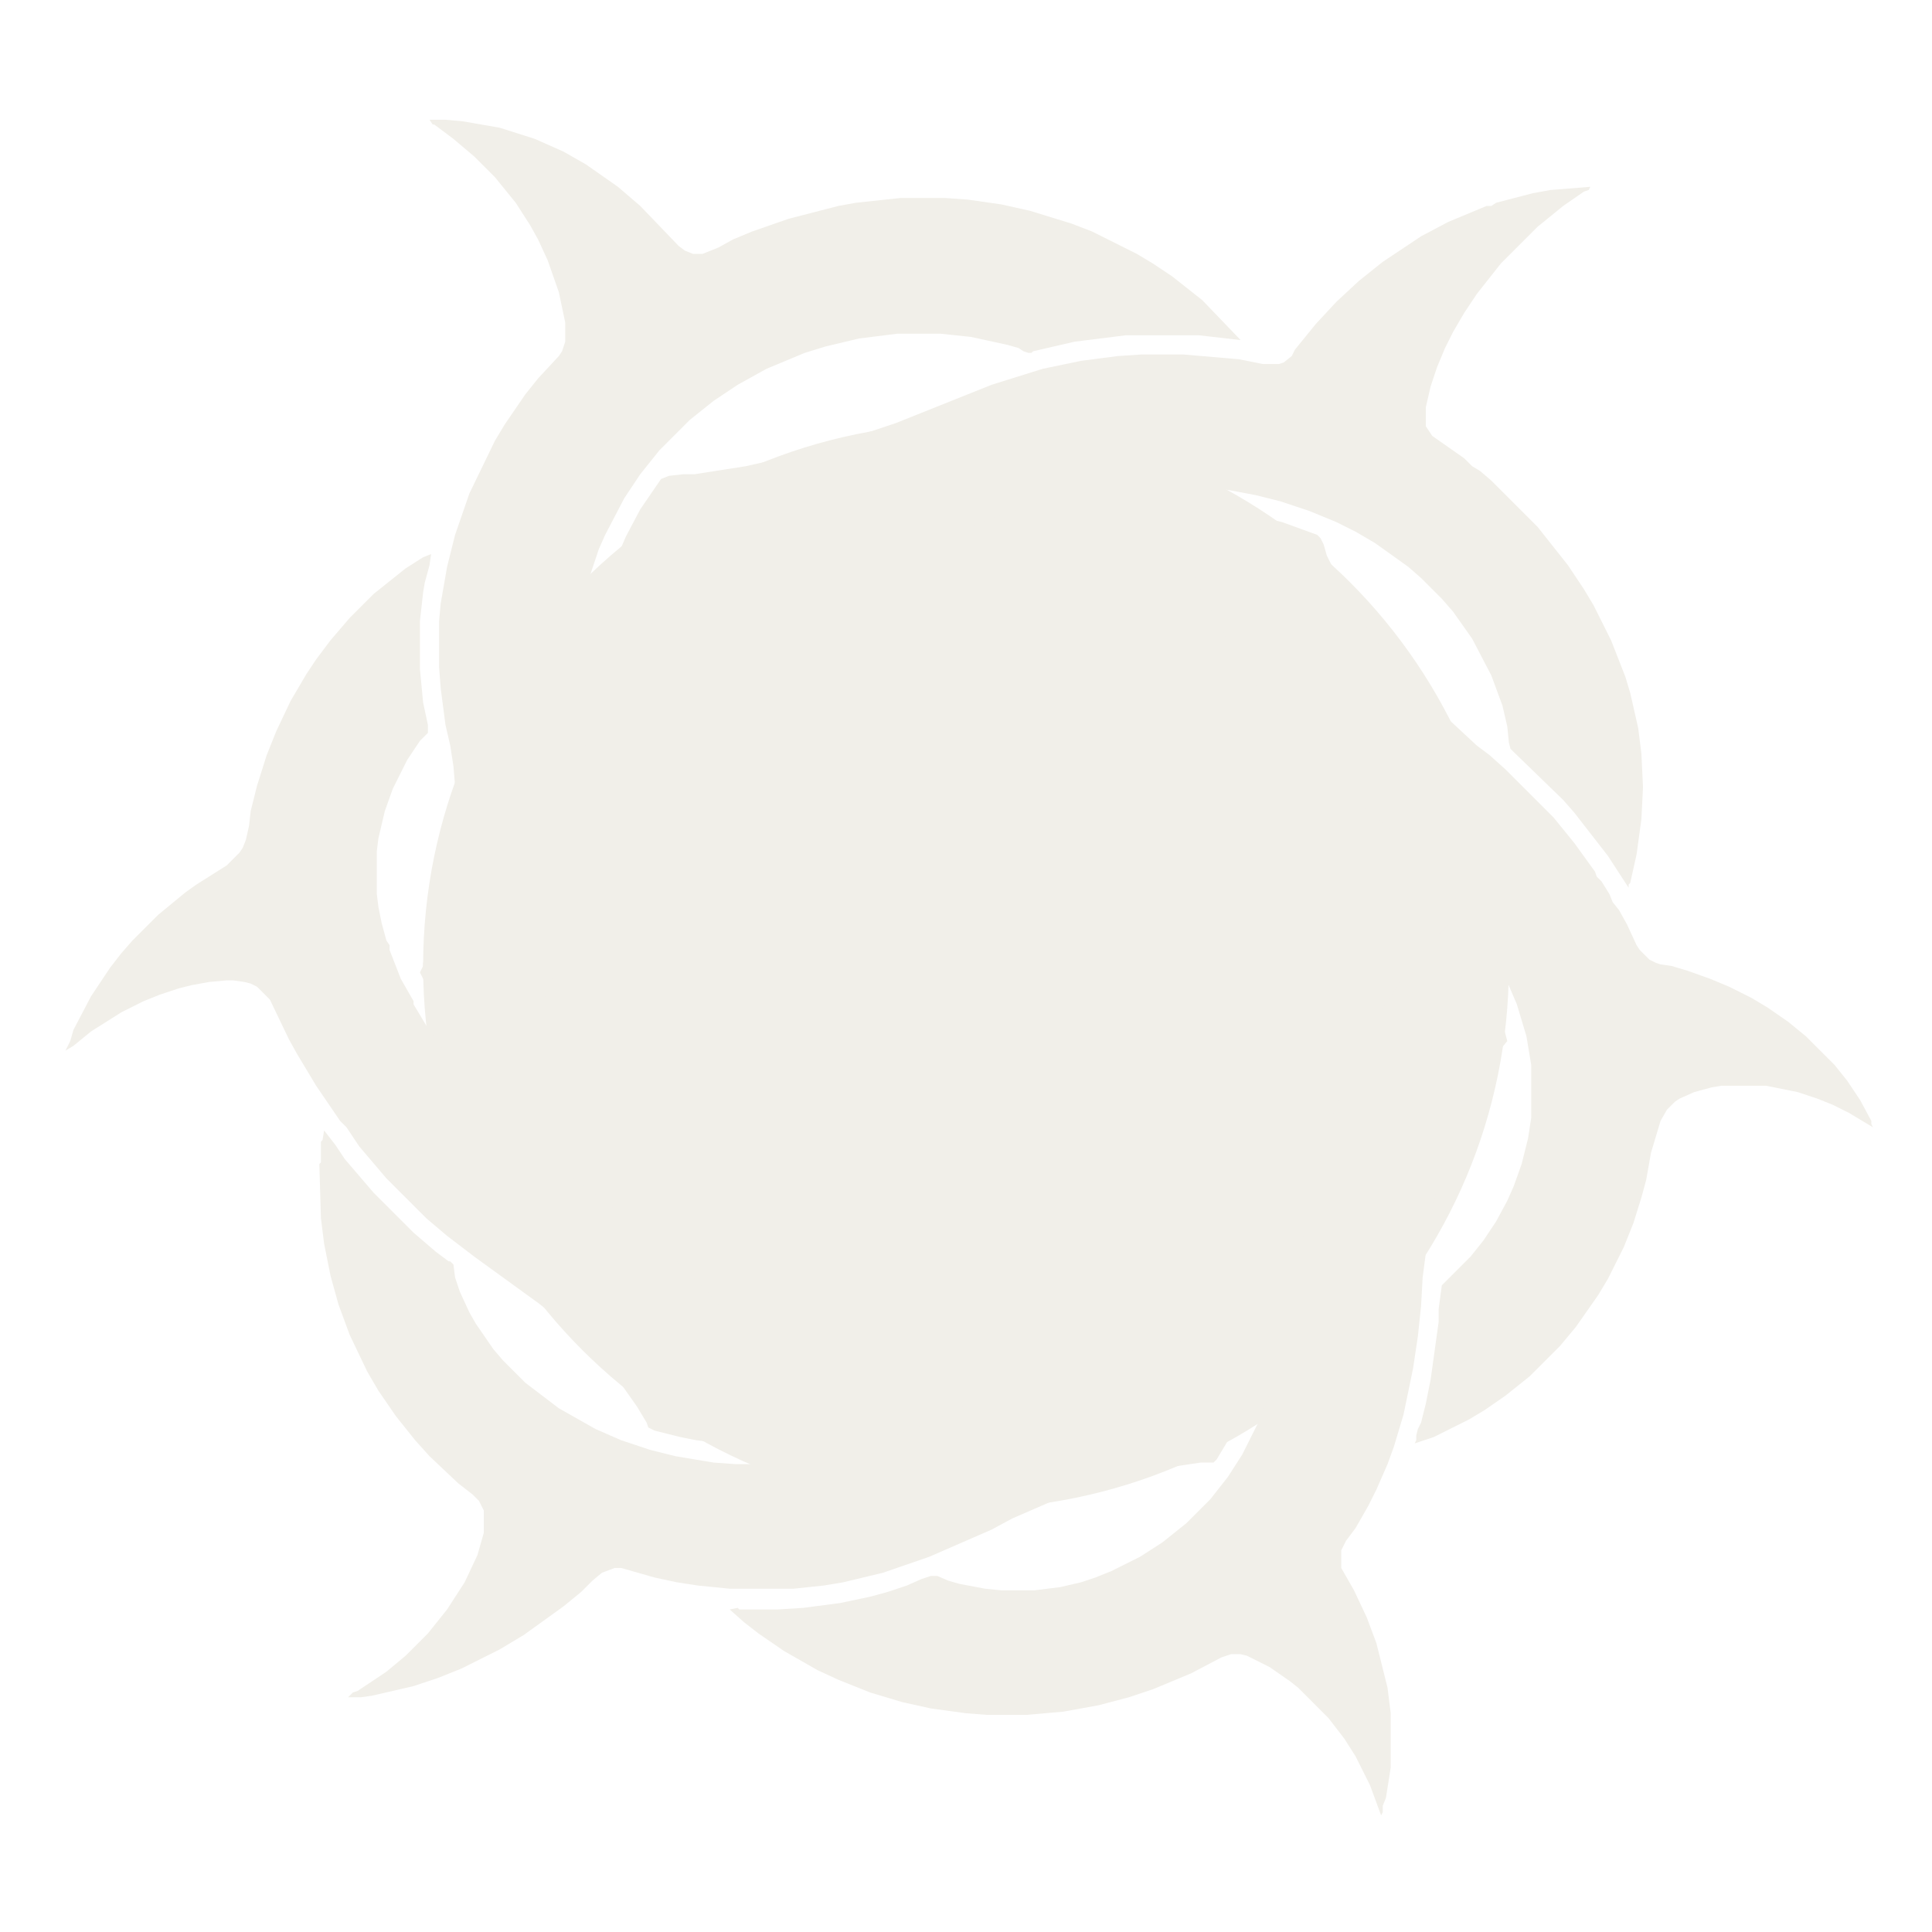
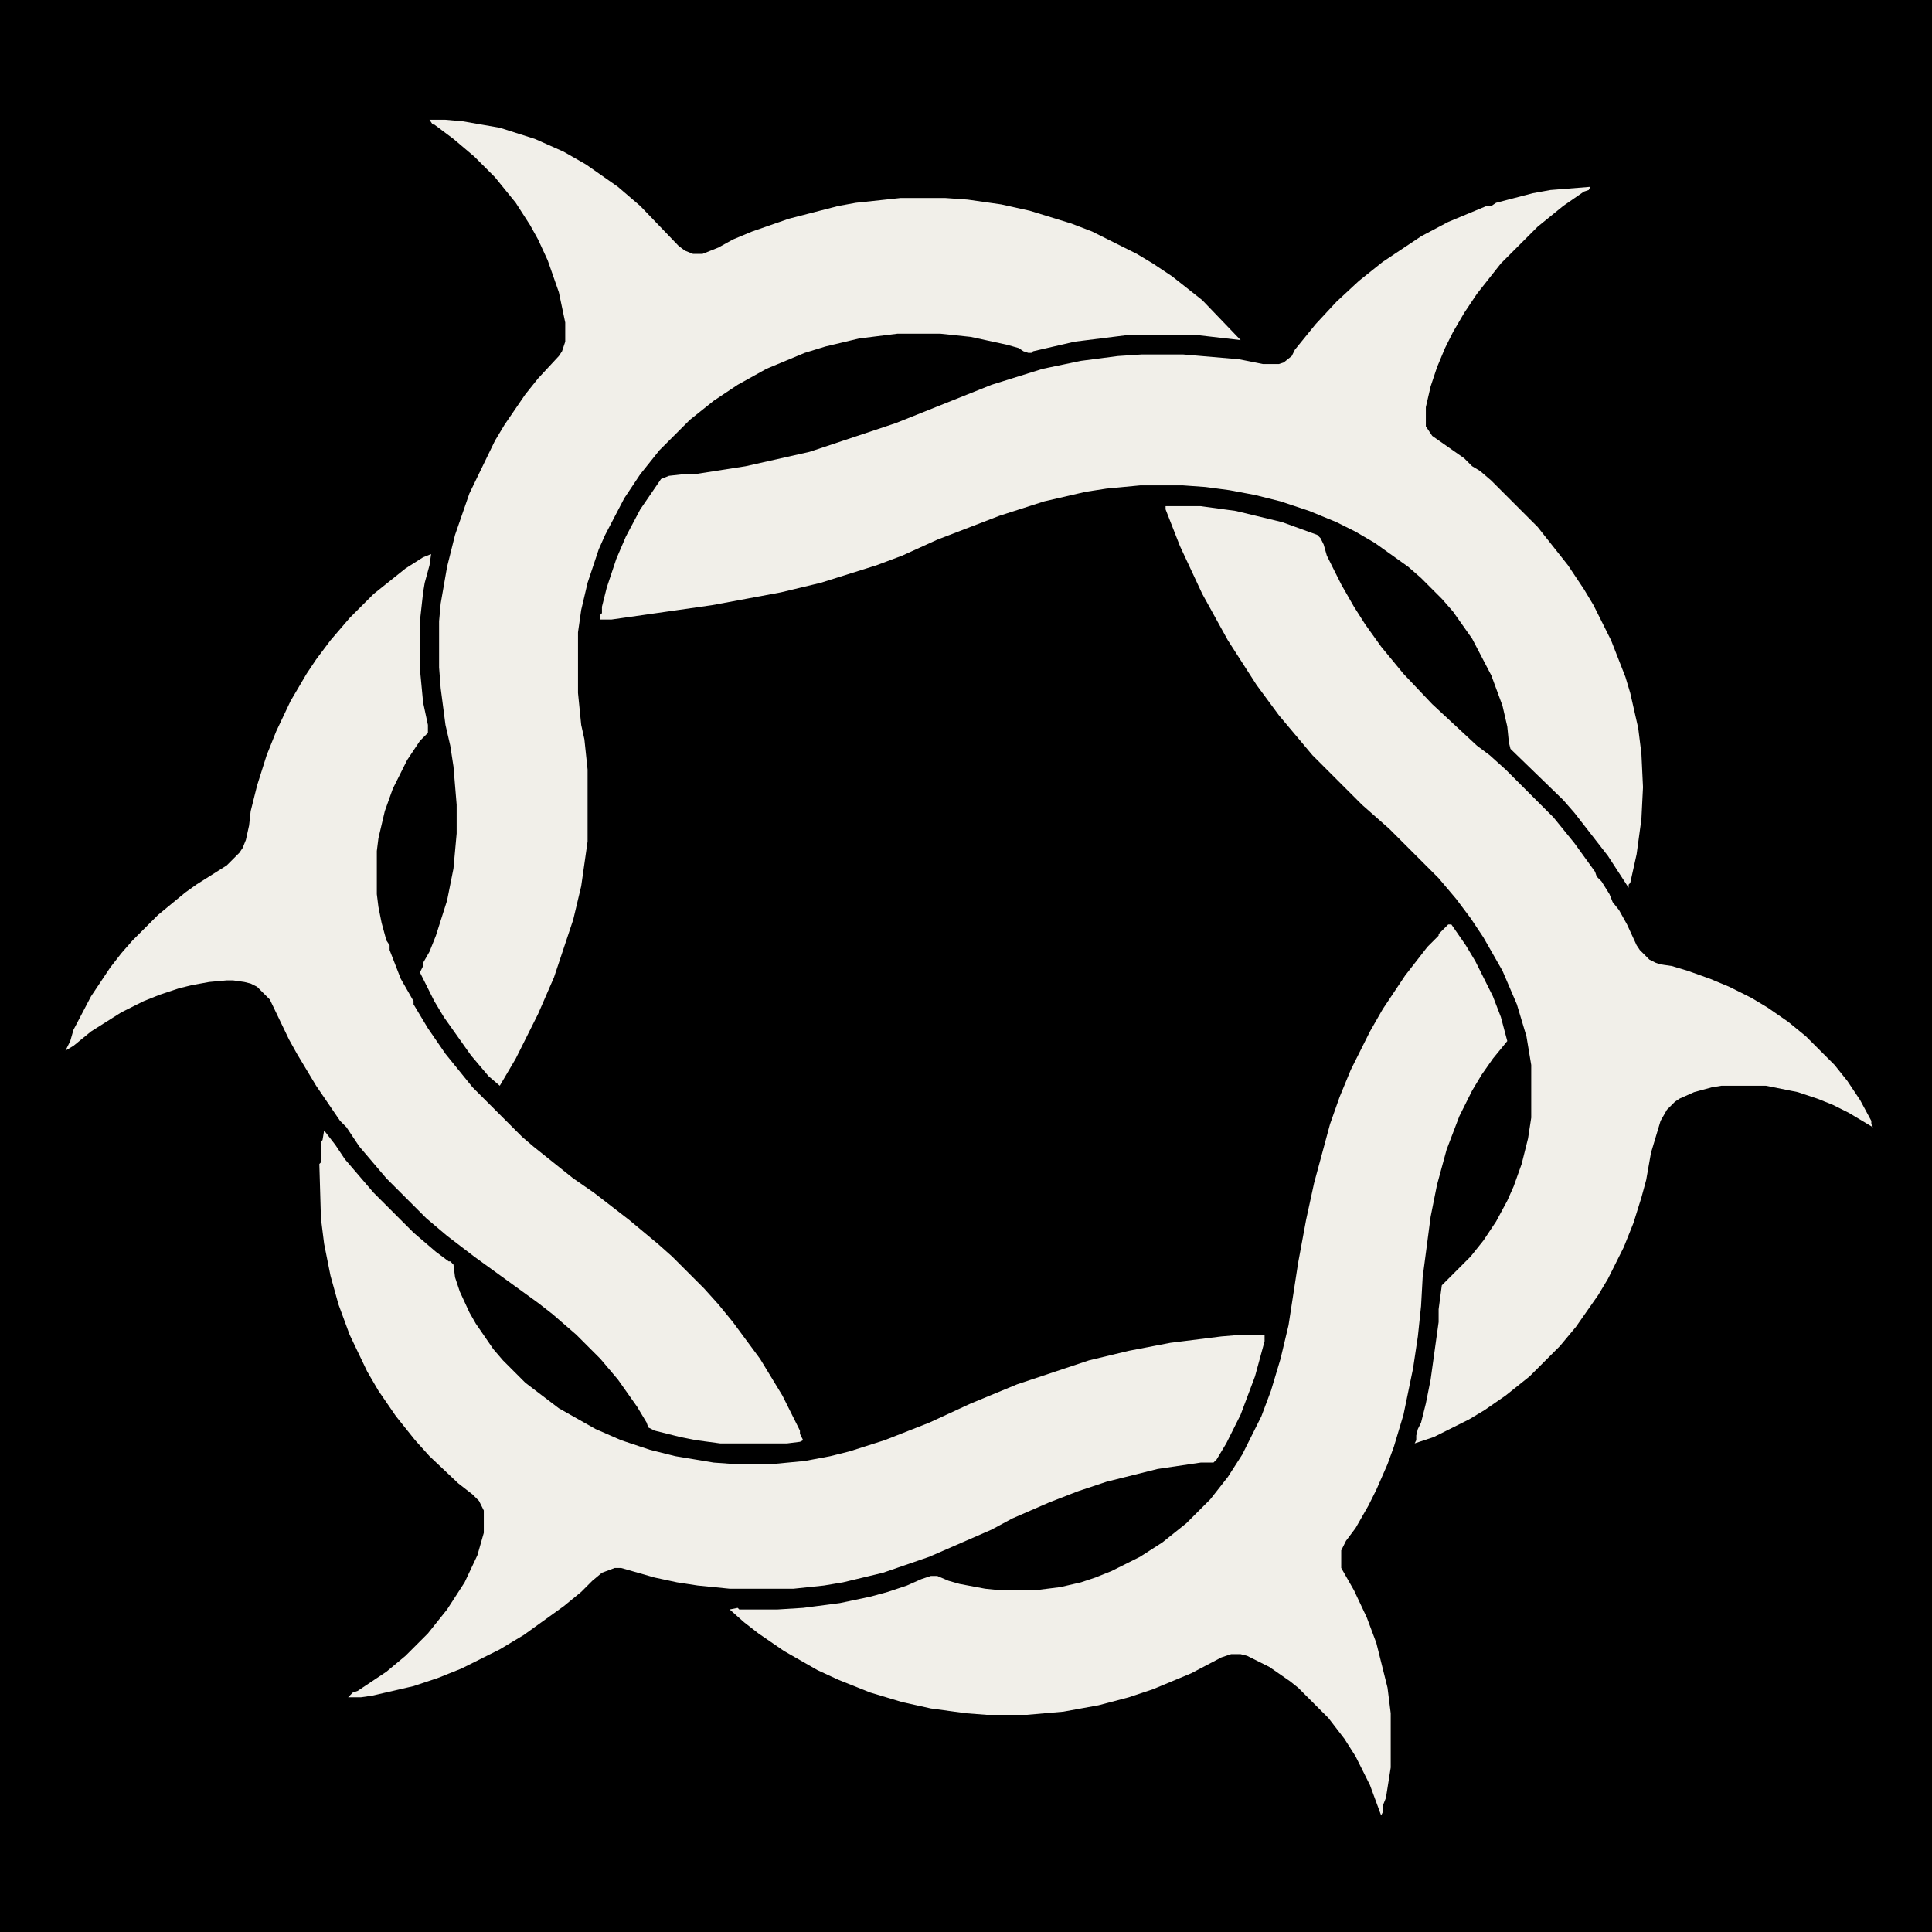
<svg xmlns="http://www.w3.org/2000/svg" viewBox="22 22 1210 1210" role="img" aria-labelledby="title desc">
-   <circle cx="627" cy="627" r="340" fill="#F1EFE9" />
+   <rect width="1254" height="1254" fill="#000000" />
  <path fill="#F1EFE9" fill-rule="evenodd" d="     M 240.0 1085.0 L 248.0 1085.0 L 255.0 1084.0 L 281.0 1078.0 L 296.0 1073.0 L 311.0 1067.0 L 335.0 1055.0 L 350.0 1046.0 L 375.0 1028.0 L 386.0 1019.0 L 393.0 1012.0 L 399.0 1007.0 L 407.0 1004.0 L 411.0 1004.0 L 432.0 1010.0 L 446.0 1013.0 L 459.0 1015.0 L 479.0 1017.0 L 519.0 1017.0 L 538.0 1015.0 L 550.0 1013.0 L 575.0 1007.0 L 604.0 997.0 L 643.0 980.0 L 656.0 973.0 L 679.0 963.0 L 697.0 956.0 L 715.0 950.0 L 747.0 942.0 L 774.0 938.0 L 782.0 938.0 L 784.0 936.0 L 790.0 926.0 L 799.0 908.0 L 808.0 884.0 L 814.0 862.0 L 814.0 858.0 L 799.0 858.0 L 787.0 859.0 L 755.0 863.0 L 729.0 868.0 L 704.0 874.0 L 659.0 889.0 L 630.0 901.0 L 604.0 913.0 L 576.0 924.0 L 554.0 931.0 L 542.0 934.0 L 526.0 937.0 L 505.0 939.0 L 483.0 939.0 L 469.0 938.0 L 445.0 934.0 L 429.0 930.0 L 411.0 924.0 L 395.0 917.0 L 372.0 904.0 L 351.0 888.0 L 337.0 874.0 L 331.0 867.0 L 320.0 851.0 L 316.0 844.0 L 310.0 831.0 L 307.0 822.0 L 306.0 814.0 L 304.0 812.0 L 303.0 812.0 L 295.0 806.0 L 281.0 794.0 L 256.0 769.0 L 238.0 748.0 L 232.0 739.0 L 225.0 730.0 L 224.0 736.0 L 223.0 737.0 L 223.0 750.0 L 222.0 751.0 L 223.0 785.0 L 225.0 801.0 L 229.0 821.0 L 234.0 839.0 L 241.0 858.0 L 252.0 881.0 L 259.0 893.0 L 270.0 909.0 L 282.0 924.0 L 291.0 934.0 L 309.0 951.0 L 318.0 958.0 L 322.0 962.0 L 325.0 968.0 L 325.0 982.0 L 321.0 996.0 L 313.0 1013.0 L 302.0 1030.0 L 290.0 1045.0 L 276.0 1059.0 L 264.0 1069.0 L 246.0 1081.0 L 243.0 1082.0 Z     M 931.0 601.0 L 929.0 601.0 L 923.0 607.0 L 923.0 608.0 L 916.0 615.0 L 902.0 633.0 L 888.0 654.0 L 880.0 668.0 L 868.0 692.0 L 861.0 709.0 L 855.0 726.0 L 845.0 763.0 L 840.0 786.0 L 835.0 813.0 L 829.0 852.0 L 824.0 873.0 L 818.0 893.0 L 812.0 909.0 L 800.0 933.0 L 791.0 947.0 L 780.0 961.0 L 765.0 976.0 L 750.0 988.0 L 736.0 997.0 L 718.0 1006.0 L 708.0 1010.0 L 699.0 1013.0 L 686.0 1016.0 L 670.0 1018.0 L 649.0 1018.0 L 639.0 1017.0 L 623.0 1014.0 L 616.0 1012.0 L 609.0 1009.0 L 605.0 1009.0 L 599.0 1011.0 L 590.0 1015.0 L 578.0 1019.0 L 567.0 1022.0 L 548.0 1026.0 L 525.0 1029.0 L 509.0 1030.0 L 485.0 1030.0 L 484.0 1029.0 L 479.0 1030.0 L 488.0 1038.0 L 497.0 1045.0 L 513.0 1056.0 L 534.0 1068.0 L 547.0 1074.0 L 567.0 1082.0 L 587.0 1088.0 L 605.0 1092.0 L 627.0 1095.0 L 640.0 1096.0 L 665.0 1096.0 L 688.0 1094.0 L 710.0 1090.0 L 729.0 1085.0 L 744.0 1080.0 L 768.0 1070.0 L 787.0 1060.0 L 793.0 1058.0 L 799.0 1058.0 L 803.0 1059.0 L 817.0 1066.0 L 830.0 1075.0 L 835.0 1079.0 L 854.0 1098.0 L 864.0 1111.0 L 871.0 1122.0 L 880.0 1140.0 L 887.0 1159.0 L 888.0 1157.0 L 888.0 1153.0 L 890.0 1148.0 L 893.0 1129.0 L 893.0 1095.0 L 891.0 1079.0 L 884.0 1051.0 L 878.0 1035.0 L 870.0 1018.0 L 862.0 1004.0 L 862.0 993.0 L 865.0 987.0 L 871.0 979.0 L 879.0 965.0 L 884.0 955.0 L 891.0 939.0 L 895.0 928.0 L 901.0 908.0 L 907.0 879.0 L 910.0 859.0 L 912.0 840.0 L 913.0 822.0 L 918.0 784.0 L 922.0 764.0 L 928.0 742.0 L 936.0 721.0 L 944.0 705.0 L 950.0 695.0 L 957.0 685.0 L 966.0 674.0 L 962.0 659.0 L 957.0 646.0 L 946.0 624.0 L 940.0 614.0 Z     M 287.0 371.0 L 276.0 378.0 L 256.0 394.0 L 241.0 409.0 L 229.0 423.0 L 220.0 435.0 L 214.0 444.0 L 204.0 461.0 L 195.0 480.0 L 189.0 495.0 L 183.0 514.0 L 179.0 530.0 L 178.0 539.0 L 176.0 548.0 L 174.0 553.0 L 172.0 556.0 L 164.0 564.0 L 145.0 576.0 L 138.0 581.0 L 121.0 595.0 L 105.0 611.0 L 98.0 619.0 L 91.0 628.0 L 79.0 646.0 L 68.0 667.0 L 66.0 674.0 L 63.0 680.0 L 68.0 677.0 L 79.0 668.0 L 98.0 656.0 L 112.0 649.0 L 122.0 645.0 L 134.0 641.0 L 142.0 639.0 L 153.0 637.0 L 164.0 636.0 L 168.0 636.0 L 175.0 637.0 L 179.0 638.0 L 183.0 640.0 L 191.0 648.0 L 203.0 673.0 L 208.0 682.0 L 220.0 702.0 L 235.0 724.0 L 239.0 728.0 L 247.0 740.0 L 264.0 760.0 L 289.0 785.0 L 302.0 796.0 L 319.0 809.0 L 359.0 838.0 L 368.0 845.0 L 383.0 858.0 L 398.0 873.0 L 409.0 886.0 L 421.0 903.0 L 427.0 913.0 L 428.0 916.0 L 432.0 918.0 L 448.0 922.0 L 458.0 924.0 L 473.0 926.0 L 515.0 926.0 L 523.0 925.0 L 525.0 924.0 L 523.0 920.0 L 523.0 918.0 L 512.0 896.0 L 498.0 873.0 L 481.0 850.0 L 472.0 839.0 L 463.0 829.0 L 443.0 809.0 L 434.0 801.0 L 416.0 786.0 L 394.0 769.0 L 381.0 760.0 L 356.0 740.0 L 349.0 734.0 L 318.0 703.0 L 301.0 682.0 L 290.0 666.0 L 281.0 651.0 L 281.0 649.0 L 273.0 635.0 L 266.0 617.0 L 266.0 614.0 L 264.0 611.0 L 261.0 600.0 L 259.0 590.0 L 258.0 582.0 L 258.0 555.0 L 259.0 547.0 L 263.0 530.0 L 268.0 516.0 L 277.0 498.0 L 285.0 486.0 L 290.0 481.0 L 290.0 476.0 L 287.0 462.0 L 285.0 441.0 L 285.0 411.0 L 287.0 393.0 L 288.0 387.0 L 291.0 376.0 L 292.0 369.0 Z     M 752.0 339.0 L 752.0 341.0 L 761.0 364.0 L 775.0 394.0 L 791.0 423.0 L 809.0 451.0 L 823.0 470.0 L 844.0 495.0 L 875.0 526.0 L 892.0 541.0 L 923.0 572.0 L 934.0 585.0 L 943.0 597.0 L 951.0 609.0 L 963.0 630.0 L 972.0 651.0 L 978.0 671.0 L 981.0 689.0 L 981.0 722.0 L 979.0 735.0 L 975.0 751.0 L 970.0 765.0 L 966.0 774.0 L 959.0 787.0 L 951.0 799.0 L 943.0 809.0 L 925.0 827.0 L 923.0 842.0 L 923.0 850.0 L 918.0 886.0 L 915.0 901.0 L 912.0 913.0 L 910.0 917.0 L 909.0 921.0 L 909.0 924.0 L 908.0 926.0 L 920.0 922.0 L 942.0 911.0 L 952.0 905.0 L 965.0 896.0 L 980.0 884.0 L 999.0 865.0 L 1009.0 853.0 L 1023.0 833.0 L 1029.0 823.0 L 1039.0 803.0 L 1045.0 788.0 L 1050.0 772.0 L 1053.0 761.0 L 1056.0 744.0 L 1062.0 724.0 L 1066.0 717.0 L 1071.0 712.0 L 1074.0 710.0 L 1083.0 706.0 L 1094.0 703.0 L 1100.0 702.0 L 1128.0 702.0 L 1148.0 706.0 L 1160.0 710.0 L 1170.0 714.0 L 1180.0 719.0 L 1195.0 728.0 L 1194.0 726.0 L 1194.0 724.0 L 1187.0 711.0 L 1179.0 699.0 L 1171.0 689.0 L 1153.0 671.0 L 1142.0 662.0 L 1129.0 653.0 L 1119.0 647.0 L 1105.0 640.0 L 1093.0 635.0 L 1079.0 630.0 L 1069.0 627.0 L 1062.0 626.0 L 1059.0 625.0 L 1055.0 623.0 L 1049.0 617.0 L 1047.0 614.0 L 1041.0 601.0 L 1036.0 592.0 L 1032.0 587.0 L 1030.0 582.0 L 1025.0 574.0 L 1022.0 571.0 L 1021.0 568.0 L 1008.0 550.0 L 995.0 534.0 L 965.0 504.0 L 955.0 495.0 L 947.0 489.0 L 919.0 463.0 L 901.0 444.0 L 887.0 427.0 L 877.0 413.0 L 870.0 402.0 L 862.0 388.0 L 853.0 370.0 L 851.0 363.0 L 849.0 359.0 L 847.0 357.0 L 825.0 349.0 L 796.0 342.0 L 774.0 339.0 Z     M 1018.0 139.0 L 993.0 141.0 L 982.0 143.0 L 959.0 149.0 L 956.0 151.0 L 953.0 151.0 L 929.0 161.0 L 912.0 170.0 L 888.0 186.0 L 873.0 198.0 L 859.0 211.0 L 846.0 225.0 L 833.0 241.0 L 831.0 245.0 L 826.0 249.0 L 823.0 250.0 L 813.0 250.0 L 798.0 247.0 L 763.0 244.0 L 737.0 244.0 L 722.0 245.0 L 699.0 248.0 L 675.0 253.0 L 643.0 263.0 L 583.0 287.0 L 529.0 305.0 L 489.0 314.0 L 457.0 319.0 L 450.0 319.0 L 441.0 320.0 L 436.0 322.0 L 423.0 341.0 L 414.0 358.0 L 408.0 372.0 L 402.0 390.0 L 399.0 402.0 L 399.0 406.0 L 398.0 407.0 L 398.0 410.0 L 405.0 410.0 L 468.0 401.0 L 511.0 393.0 L 536.0 387.0 L 571.0 376.0 L 587.0 370.0 L 609.0 360.0 L 648.0 345.0 L 676.0 336.0 L 702.0 330.0 L 715.0 328.0 L 736.0 326.0 L 763.0 326.0 L 777.0 327.0 L 792.0 329.0 L 808.0 332.0 L 824.0 336.0 L 842.0 342.0 L 859.0 349.0 L 871.0 355.0 L 883.0 362.0 L 904.0 377.0 L 912.0 384.0 L 925.0 397.0 L 932.0 405.0 L 944.0 422.0 L 956.0 445.0 L 963.0 464.0 L 966.0 477.0 L 967.0 487.0 L 968.0 491.0 L 1001.0 523.0 L 1008.0 531.0 L 1029.0 558.0 L 1042.0 578.0 L 1042.0 576.0 L 1043.0 575.0 L 1047.0 557.0 L 1050.0 535.0 L 1051.0 515.0 L 1050.0 494.0 L 1048.0 478.0 L 1043.0 456.0 L 1040.0 446.0 L 1031.0 423.0 L 1020.0 401.0 L 1014.0 391.0 L 1004.0 376.0 L 985.0 352.0 L 956.0 323.0 L 949.0 317.0 L 944.0 314.0 L 939.0 309.0 L 919.0 295.0 L 915.0 289.0 L 915.0 277.0 L 918.0 264.0 L 922.0 252.0 L 927.0 240.0 L 932.0 230.0 L 939.0 218.0 L 947.0 206.0 L 962.0 187.0 L 985.0 164.0 L 1001.0 151.0 L 1014.0 142.0 L 1017.0 141.0 Z     M 775.0 210.0 L 756.0 195.0 L 744.0 187.0 L 734.0 181.0 L 706.0 167.0 L 693.0 162.0 L 667.0 154.0 L 649.0 150.0 L 628.0 147.0 L 614.0 146.0 L 586.0 146.0 L 558.0 149.0 L 547.0 151.0 L 516.0 159.0 L 493.0 167.0 L 481.0 172.0 L 472.0 177.0 L 462.0 181.0 L 456.0 181.0 L 451.0 179.0 L 447.0 176.0 L 423.0 151.0 L 409.0 139.0 L 389.0 125.0 L 375.0 117.0 L 357.0 109.0 L 335.0 102.0 L 312.0 98.0 L 301.0 97.0 L 291.0 97.0 L 293.0 100.0 L 294.0 100.0 L 306.0 109.0 L 319.0 120.0 L 332.0 133.0 L 345.0 149.0 L 354.0 163.0 L 359.0 172.0 L 365.0 185.0 L 372.0 205.0 L 376.0 224.0 L 376.0 236.0 L 374.0 242.0 L 372.0 245.0 L 359.0 259.0 L 351.0 269.0 L 338.0 288.0 L 332.0 298.0 L 316.0 331.0 L 307.0 357.0 L 302.0 377.0 L 298.0 400.0 L 297.0 411.0 L 297.0 440.0 L 298.0 453.0 L 301.0 476.0 L 304.0 489.0 L 306.0 502.0 L 308.0 526.0 L 308.0 544.0 L 306.0 566.0 L 302.0 586.0 L 295.0 608.0 L 291.0 618.0 L 287.0 625.0 L 287.0 627.0 L 285.0 631.0 L 294.0 649.0 L 300.0 659.0 L 317.0 683.0 L 328.0 696.0 L 335.0 702.0 L 345.0 685.0 L 359.0 657.0 L 369.0 634.0 L 381.0 598.0 L 386.0 577.0 L 390.0 549.0 L 390.0 504.0 L 388.0 485.0 L 386.0 476.0 L 384.0 456.0 L 384.0 418.0 L 386.0 404.0 L 390.0 387.0 L 397.0 366.0 L 401.0 357.0 L 413.0 334.0 L 423.0 319.0 L 435.0 304.0 L 454.0 285.0 L 469.0 273.0 L 484.0 263.0 L 502.0 253.0 L 526.0 243.0 L 539.0 239.0 L 560.0 234.0 L 584.0 231.0 L 611.0 231.0 L 630.0 233.0 L 653.0 238.0 L 660.0 240.0 L 663.0 242.0 L 666.0 243.0 L 668.0 243.0 L 669.0 242.0 L 695.0 236.0 L 727.0 232.0 L 773.0 232.0 L 799.0 235.0 Z   " />
</svg>
